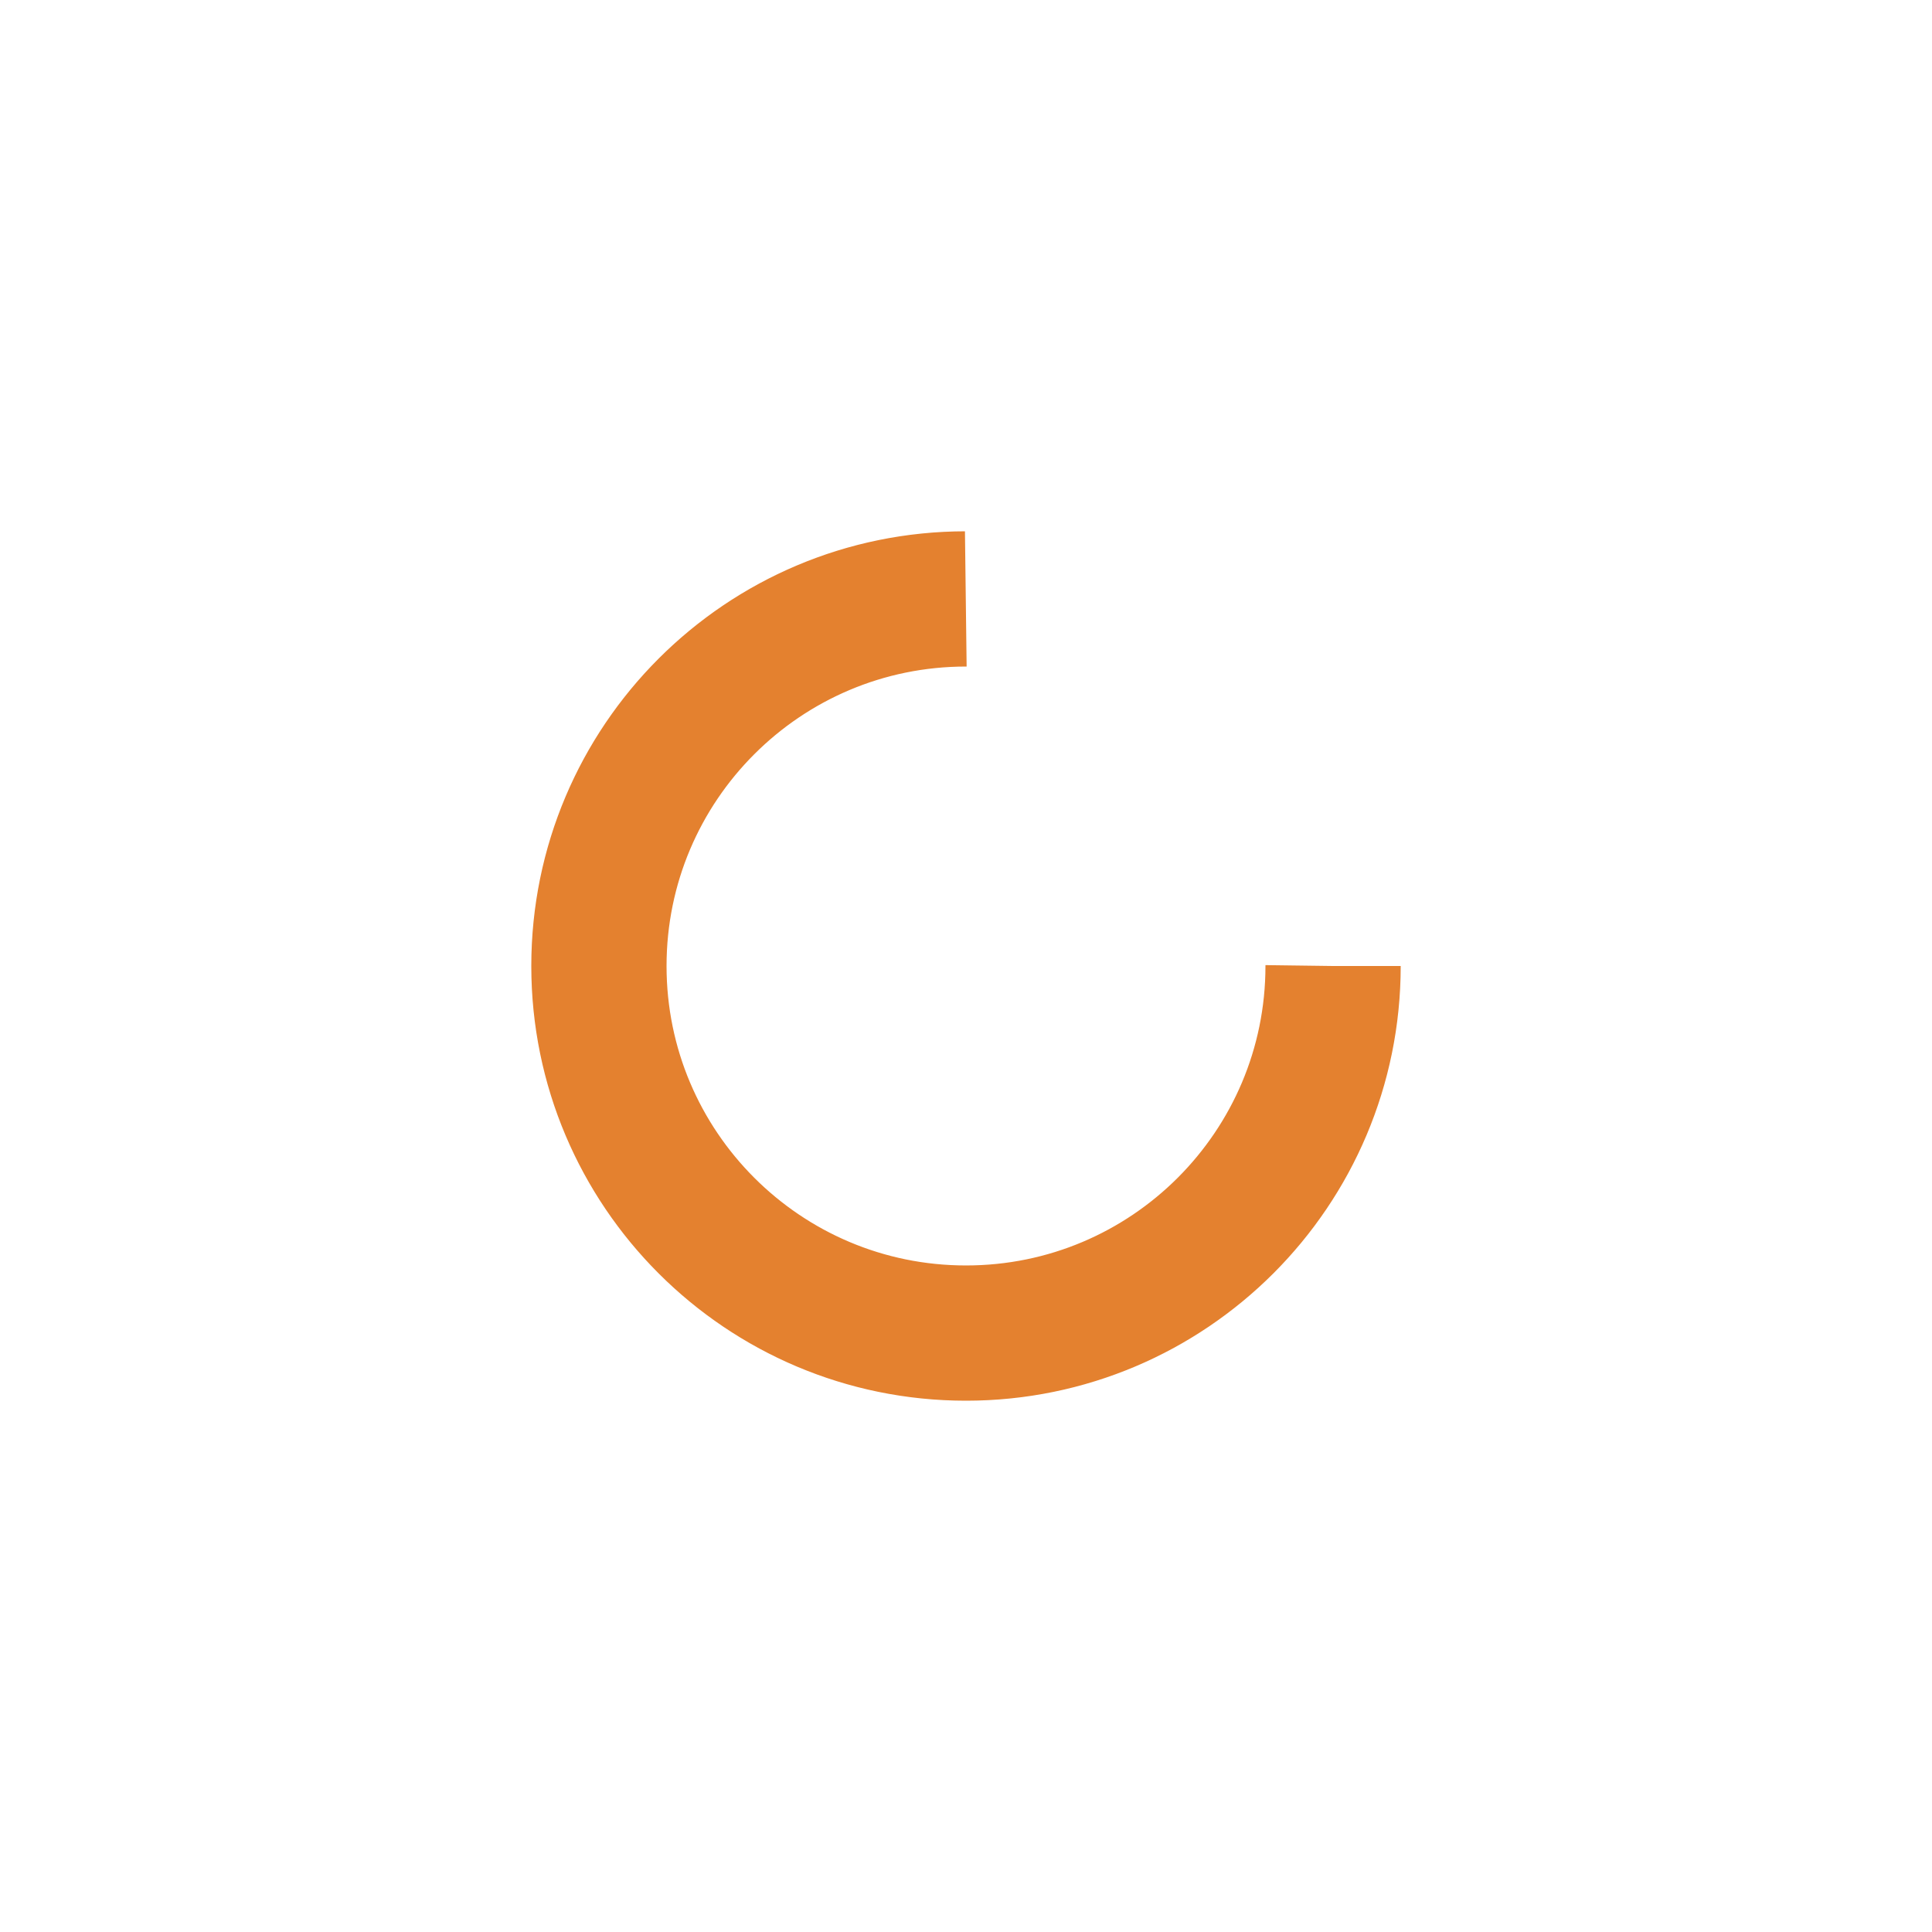
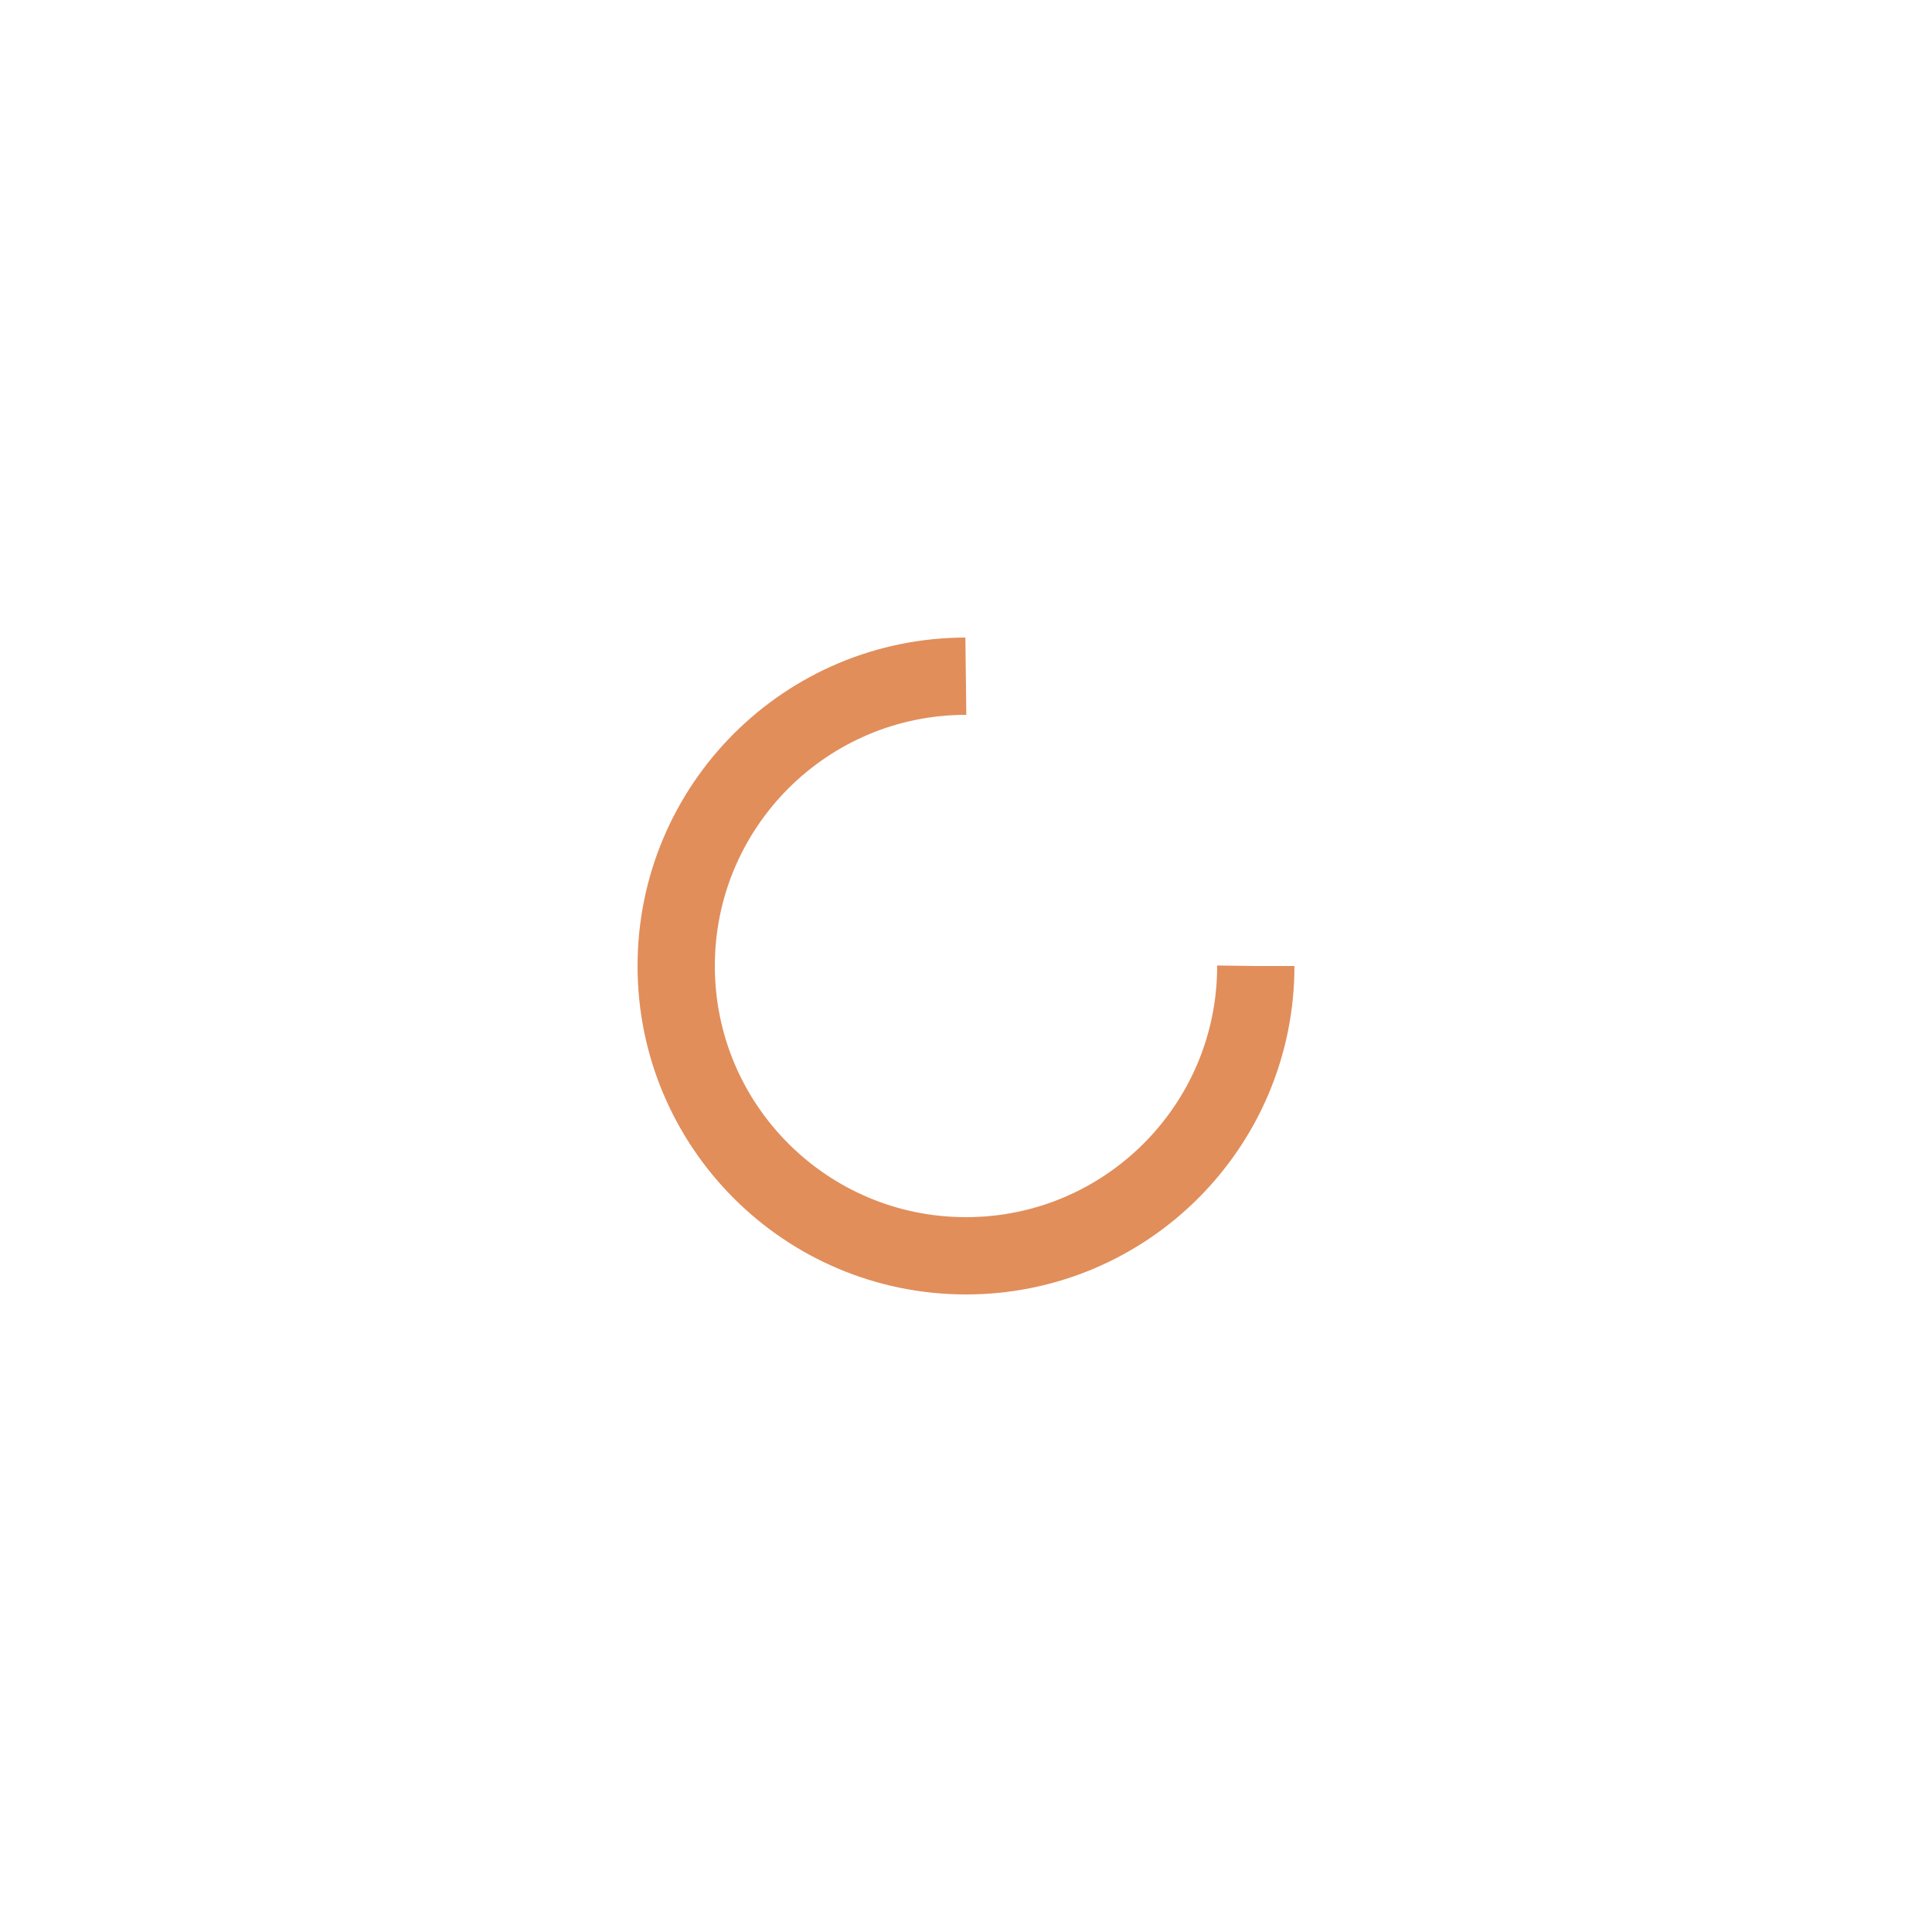
- <svg xmlns="http://www.w3.org/2000/svg" style="margin: auto; background: none; display: block; shape-rendering: auto;" width="204px" height="204px" viewBox="0 0 100 100" preserveAspectRatio="xMidYMid">
-   <circle cx="50" cy="50" fill="none" stroke="#e4812f" stroke-width="7" r="19" stroke-dasharray="89.535 31.845">
-     <animateTransform attributeName="transform" type="rotate" repeatCount="indefinite" dur="0.82s" values="0 50 50;360 50 50" keyTimes="0;1" />
+ <svg xmlns="http://www.w3.org/2000/svg" style="margin: auto; background: none; display: block; shape-rendering: auto;" width="177px" height="177px" viewBox="0 0 100 100" preserveAspectRatio="xMidYMid">
+   <circle cx="50" cy="50" fill="none" stroke="#e18e5b" stroke-width="4" r="15" stroke-dasharray="70.686 25.562">
+     <animateTransform attributeName="transform" type="rotate" repeatCount="indefinite" dur="0.741s" values="0 50 50;360 50 50" keyTimes="0;1" />
  </circle>
</svg>
